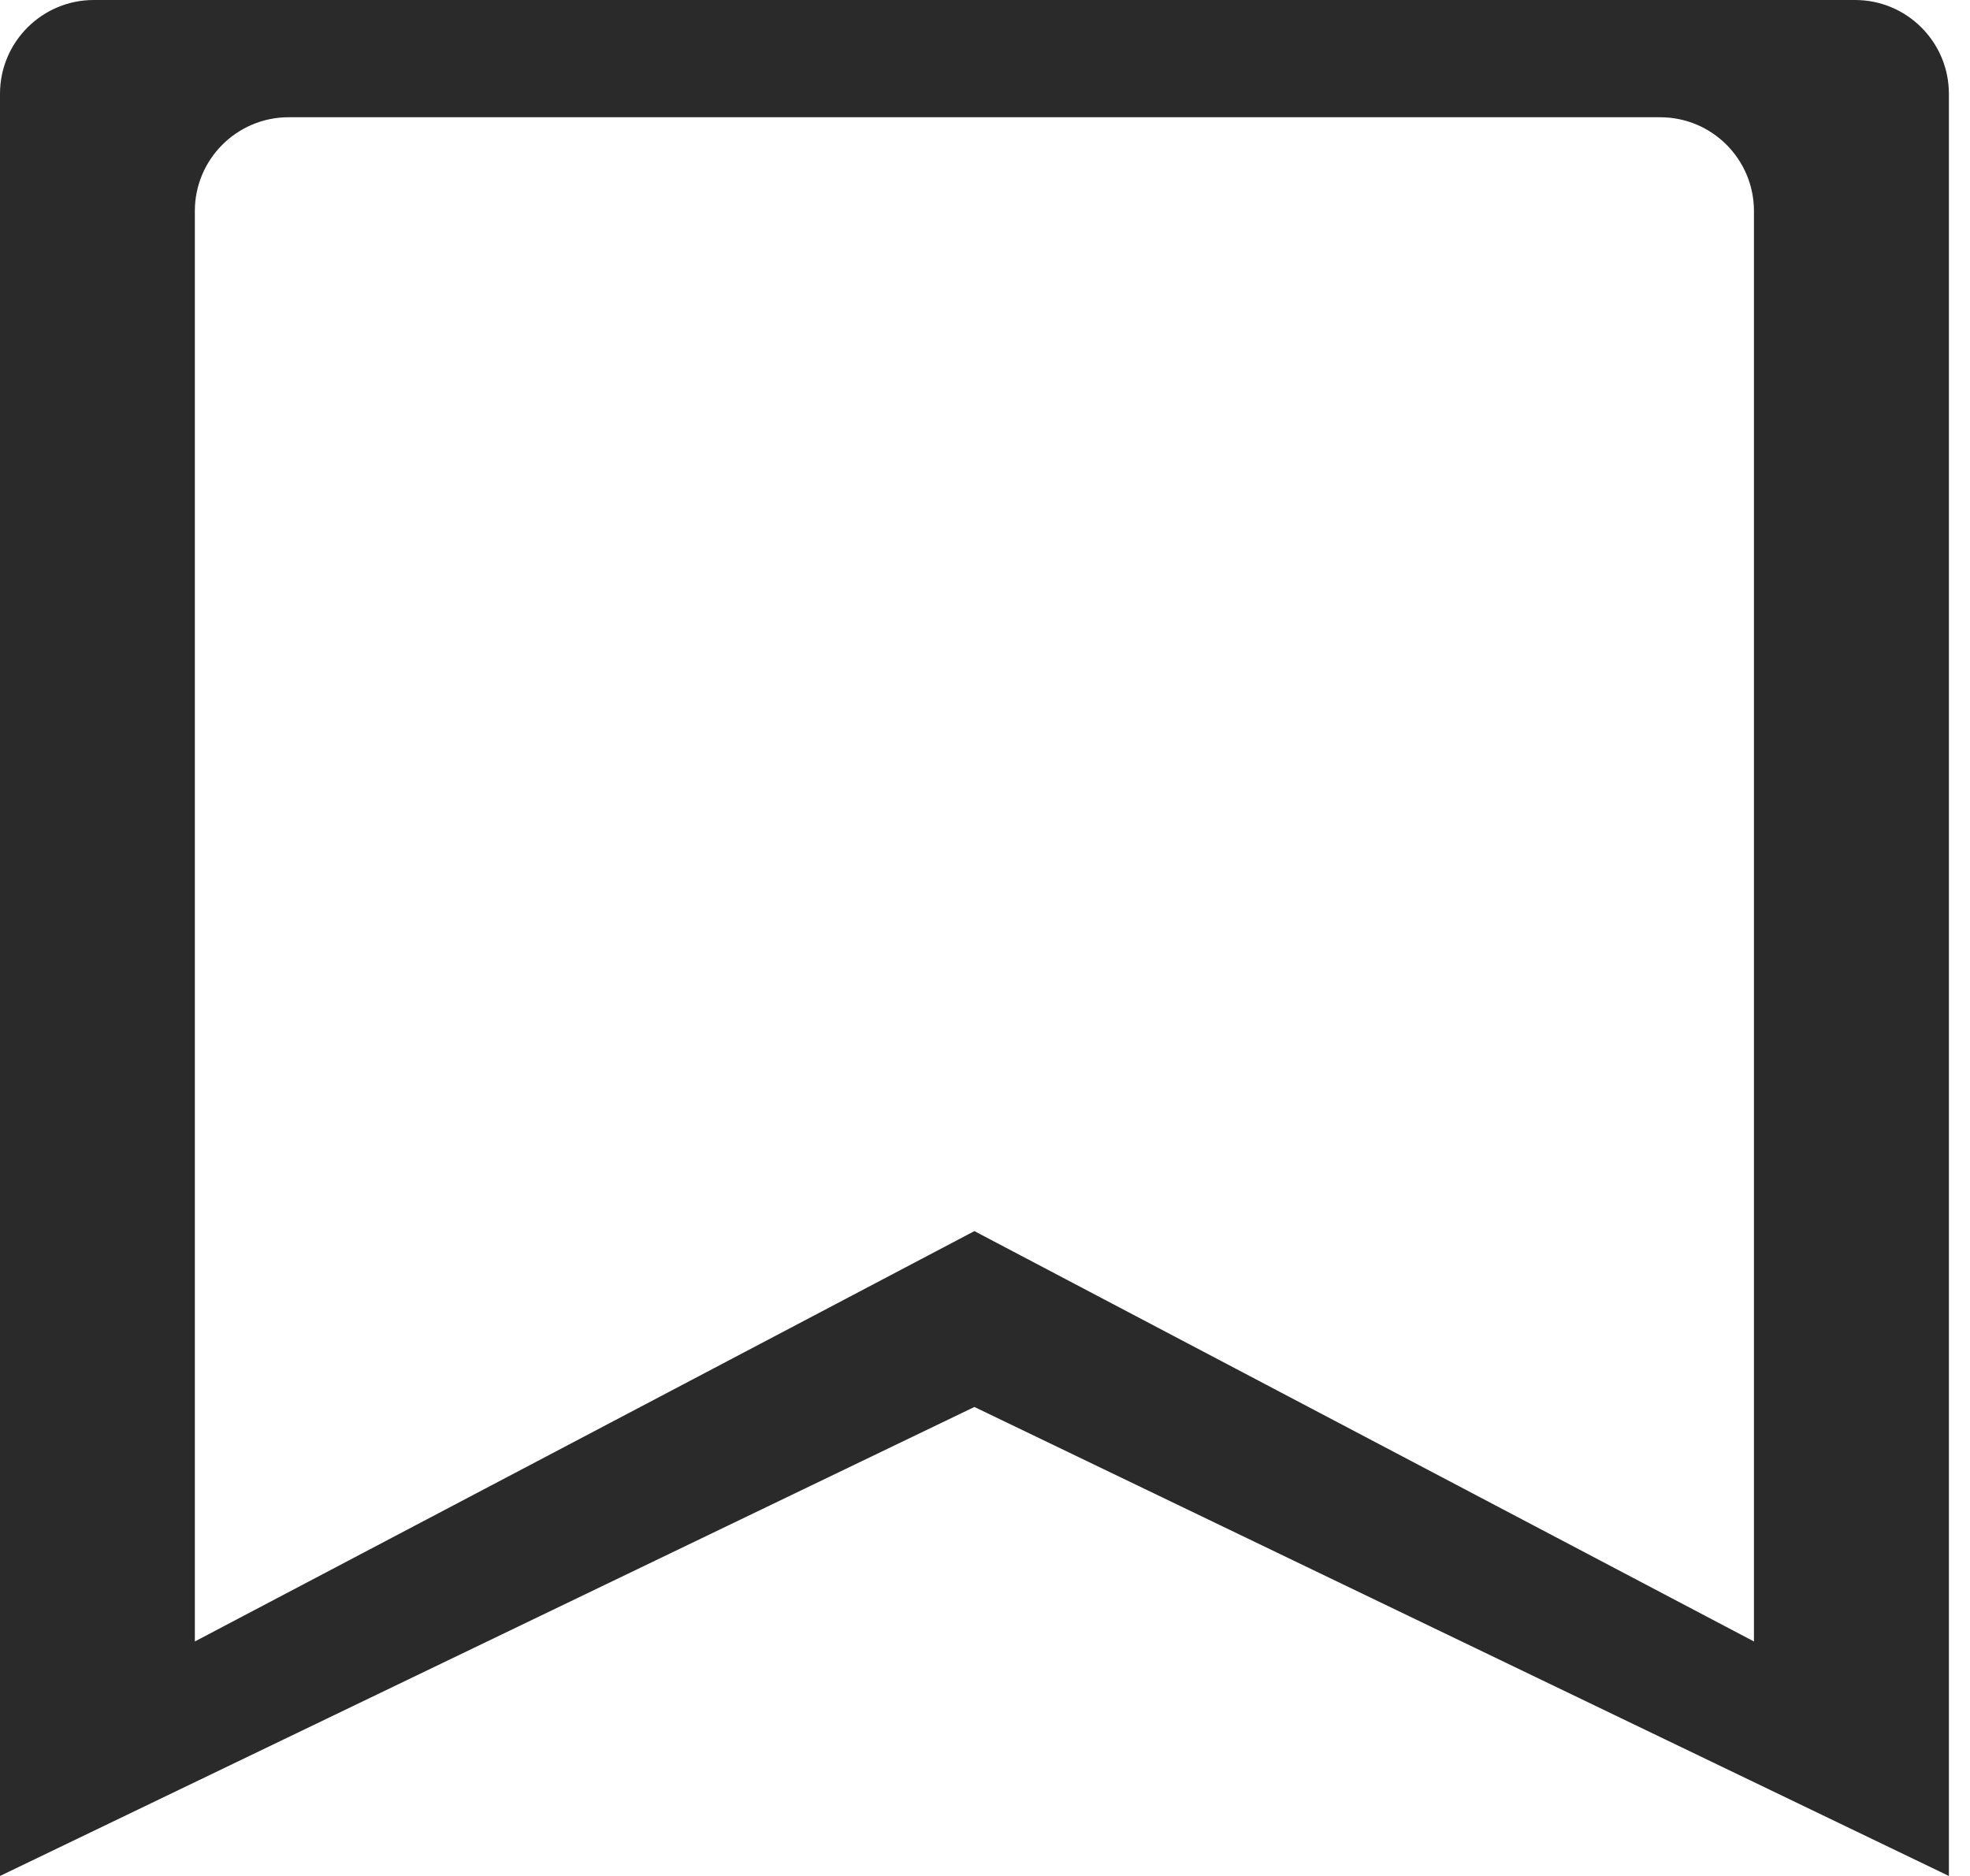
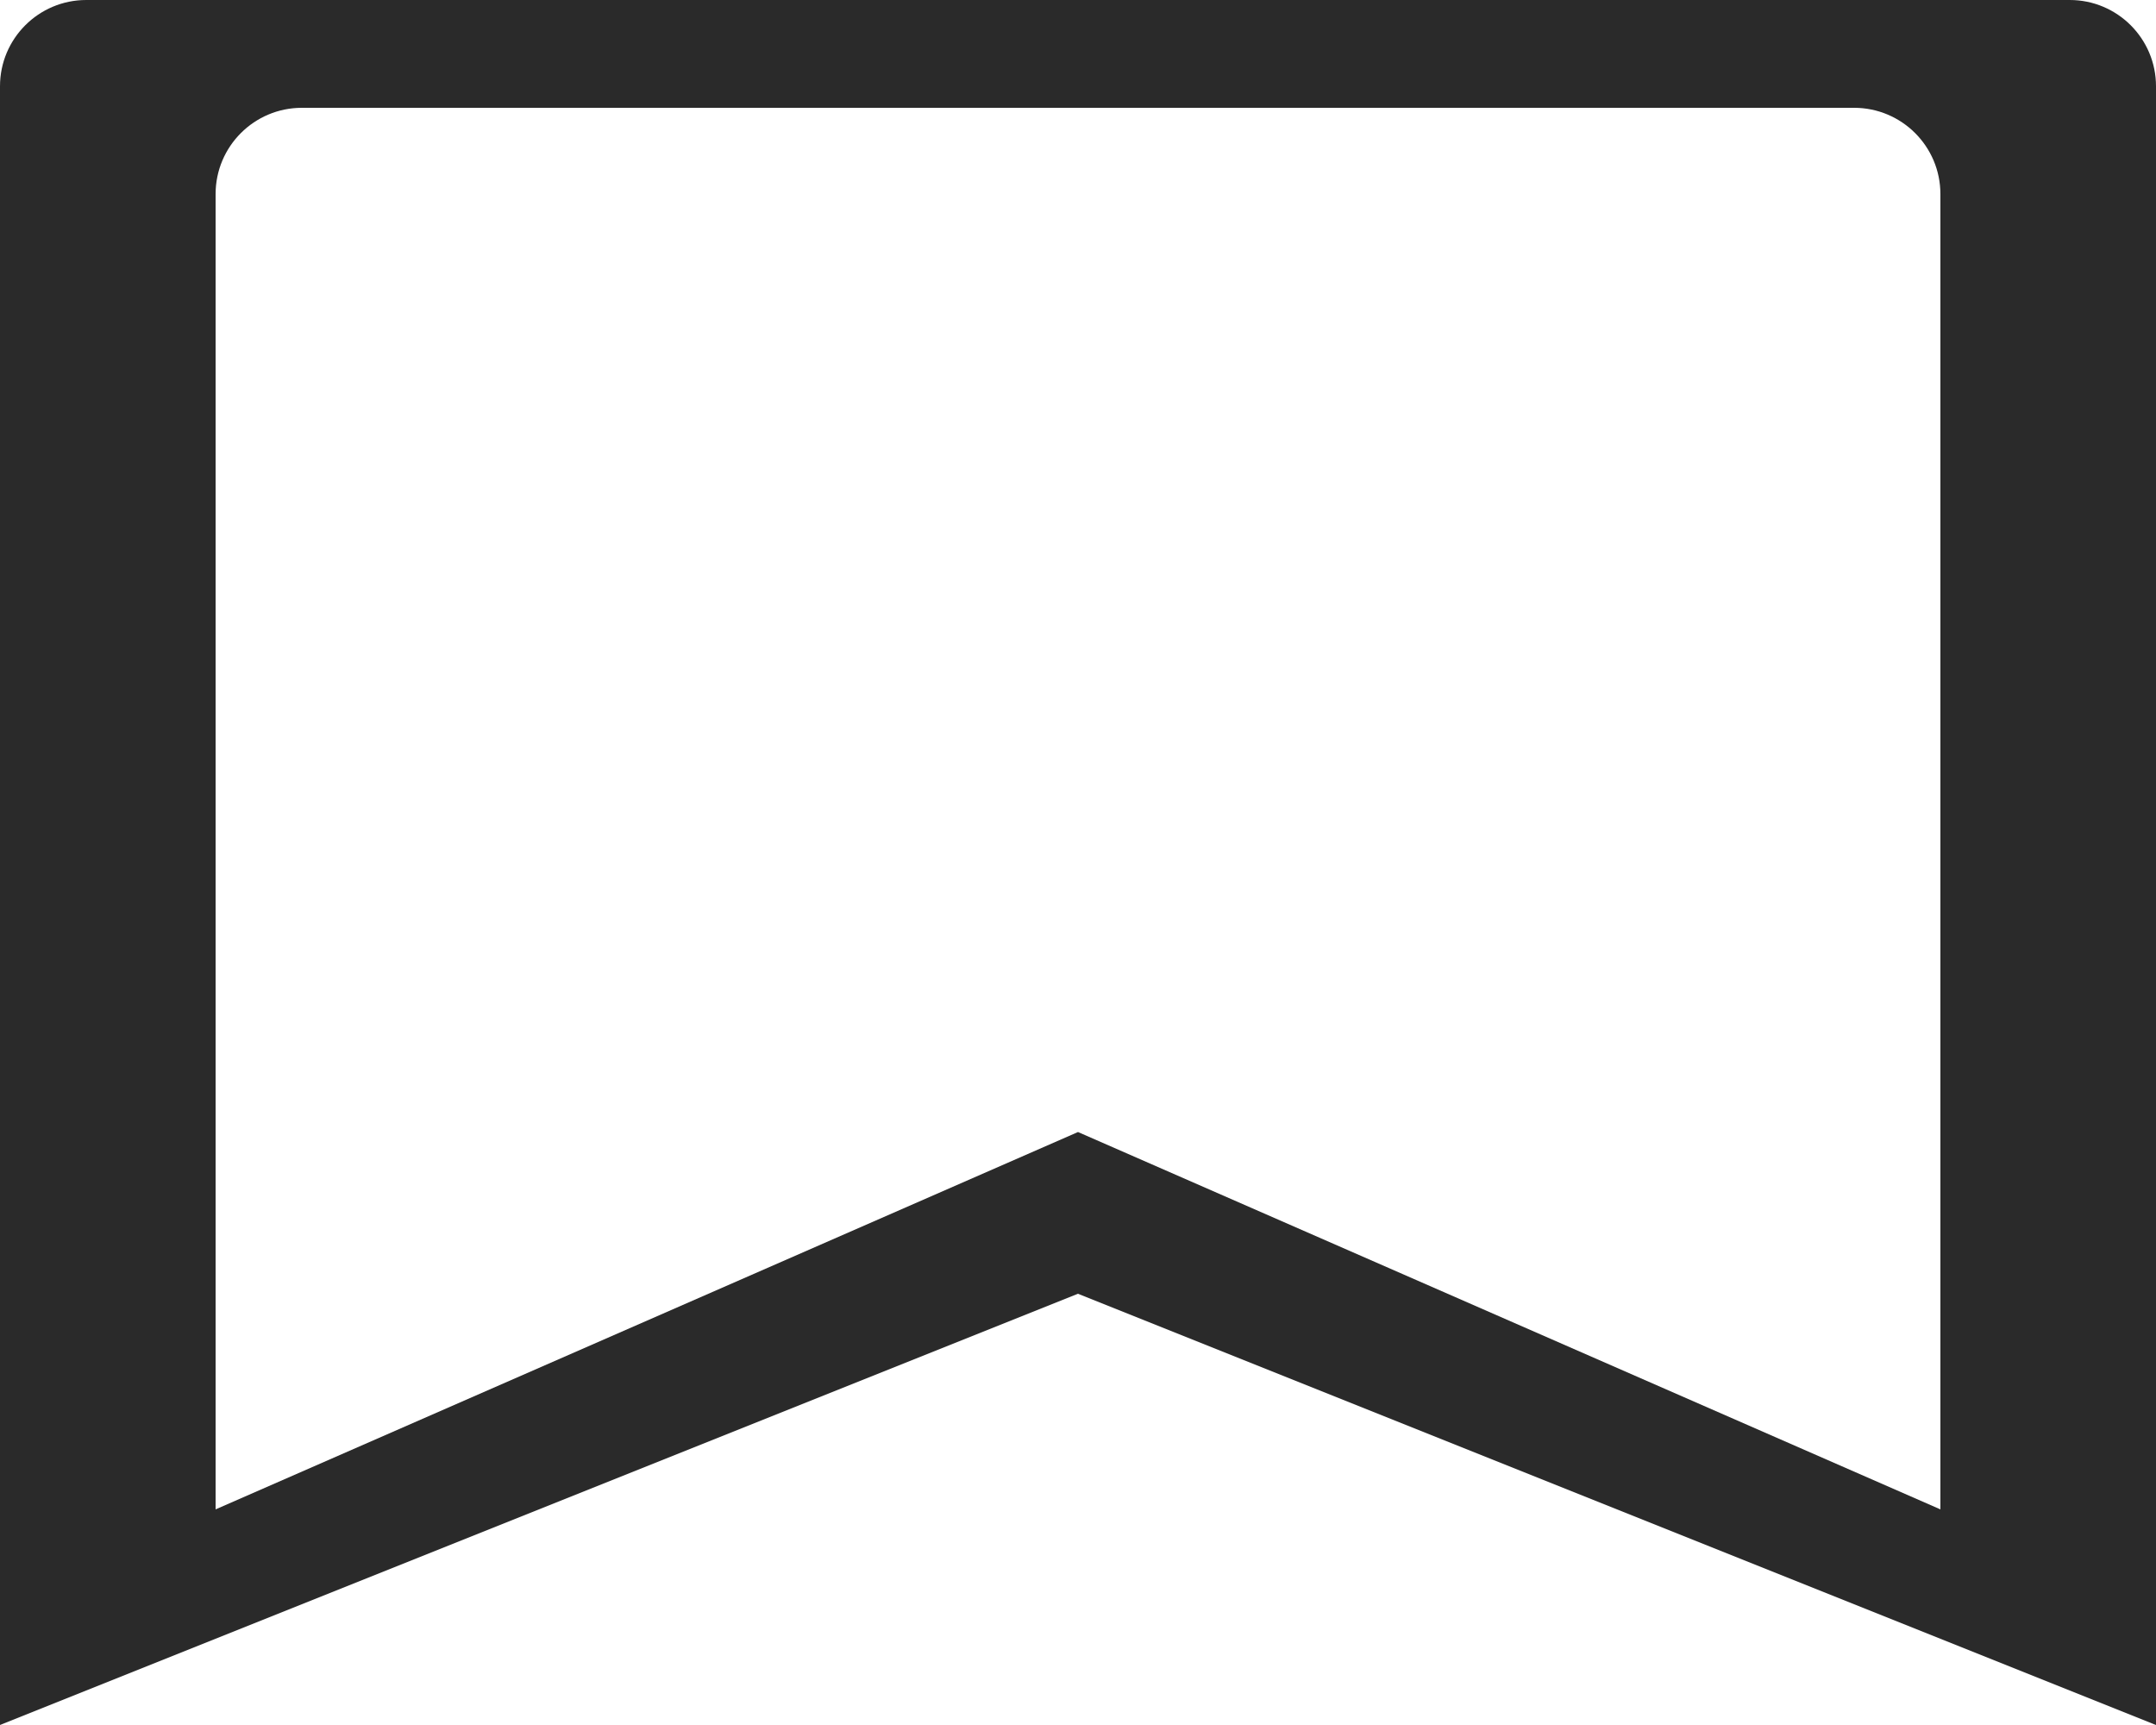
- <svg xmlns="http://www.w3.org/2000/svg" width="21" height="20" viewBox="0 0 21 20" fill="none">
-   <path fill-rule="evenodd" clip-rule="evenodd" d="M10.387 15L0 20V1C0 0.448 0.448 0 1 0H19.775C20.327 0 20.775 0.448 20.775 1V20L10.387 15ZM18.697 2.25C18.697 1.698 18.25 1.25 17.697 1.25H3.077C2.525 1.25 2.077 1.698 2.077 2.25V17.5L10.387 13.125L18.697 17.5V2.25Z" fill="#2A2A2A" />
+ <svg xmlns="http://www.w3.org/2000/svg" width="25" height="20" viewBox="0 0 25 20" fill="none">
+   <path fill-rule="evenodd" clip-rule="evenodd" d="M12.5 15L0 20V1C0 0.448 0.448 0 1 0H24C24.552 0 25 0.448 25 1V20L12.5 15ZM22.5 2.25C22.5 1.698 22.052 1.25 21.5 1.25H3.5C2.948 1.25 2.5 1.698 2.5 2.25V17.5L12.5 13.125L22.5 17.5V2.25Z" fill="#2A2A2A" />
</svg>
